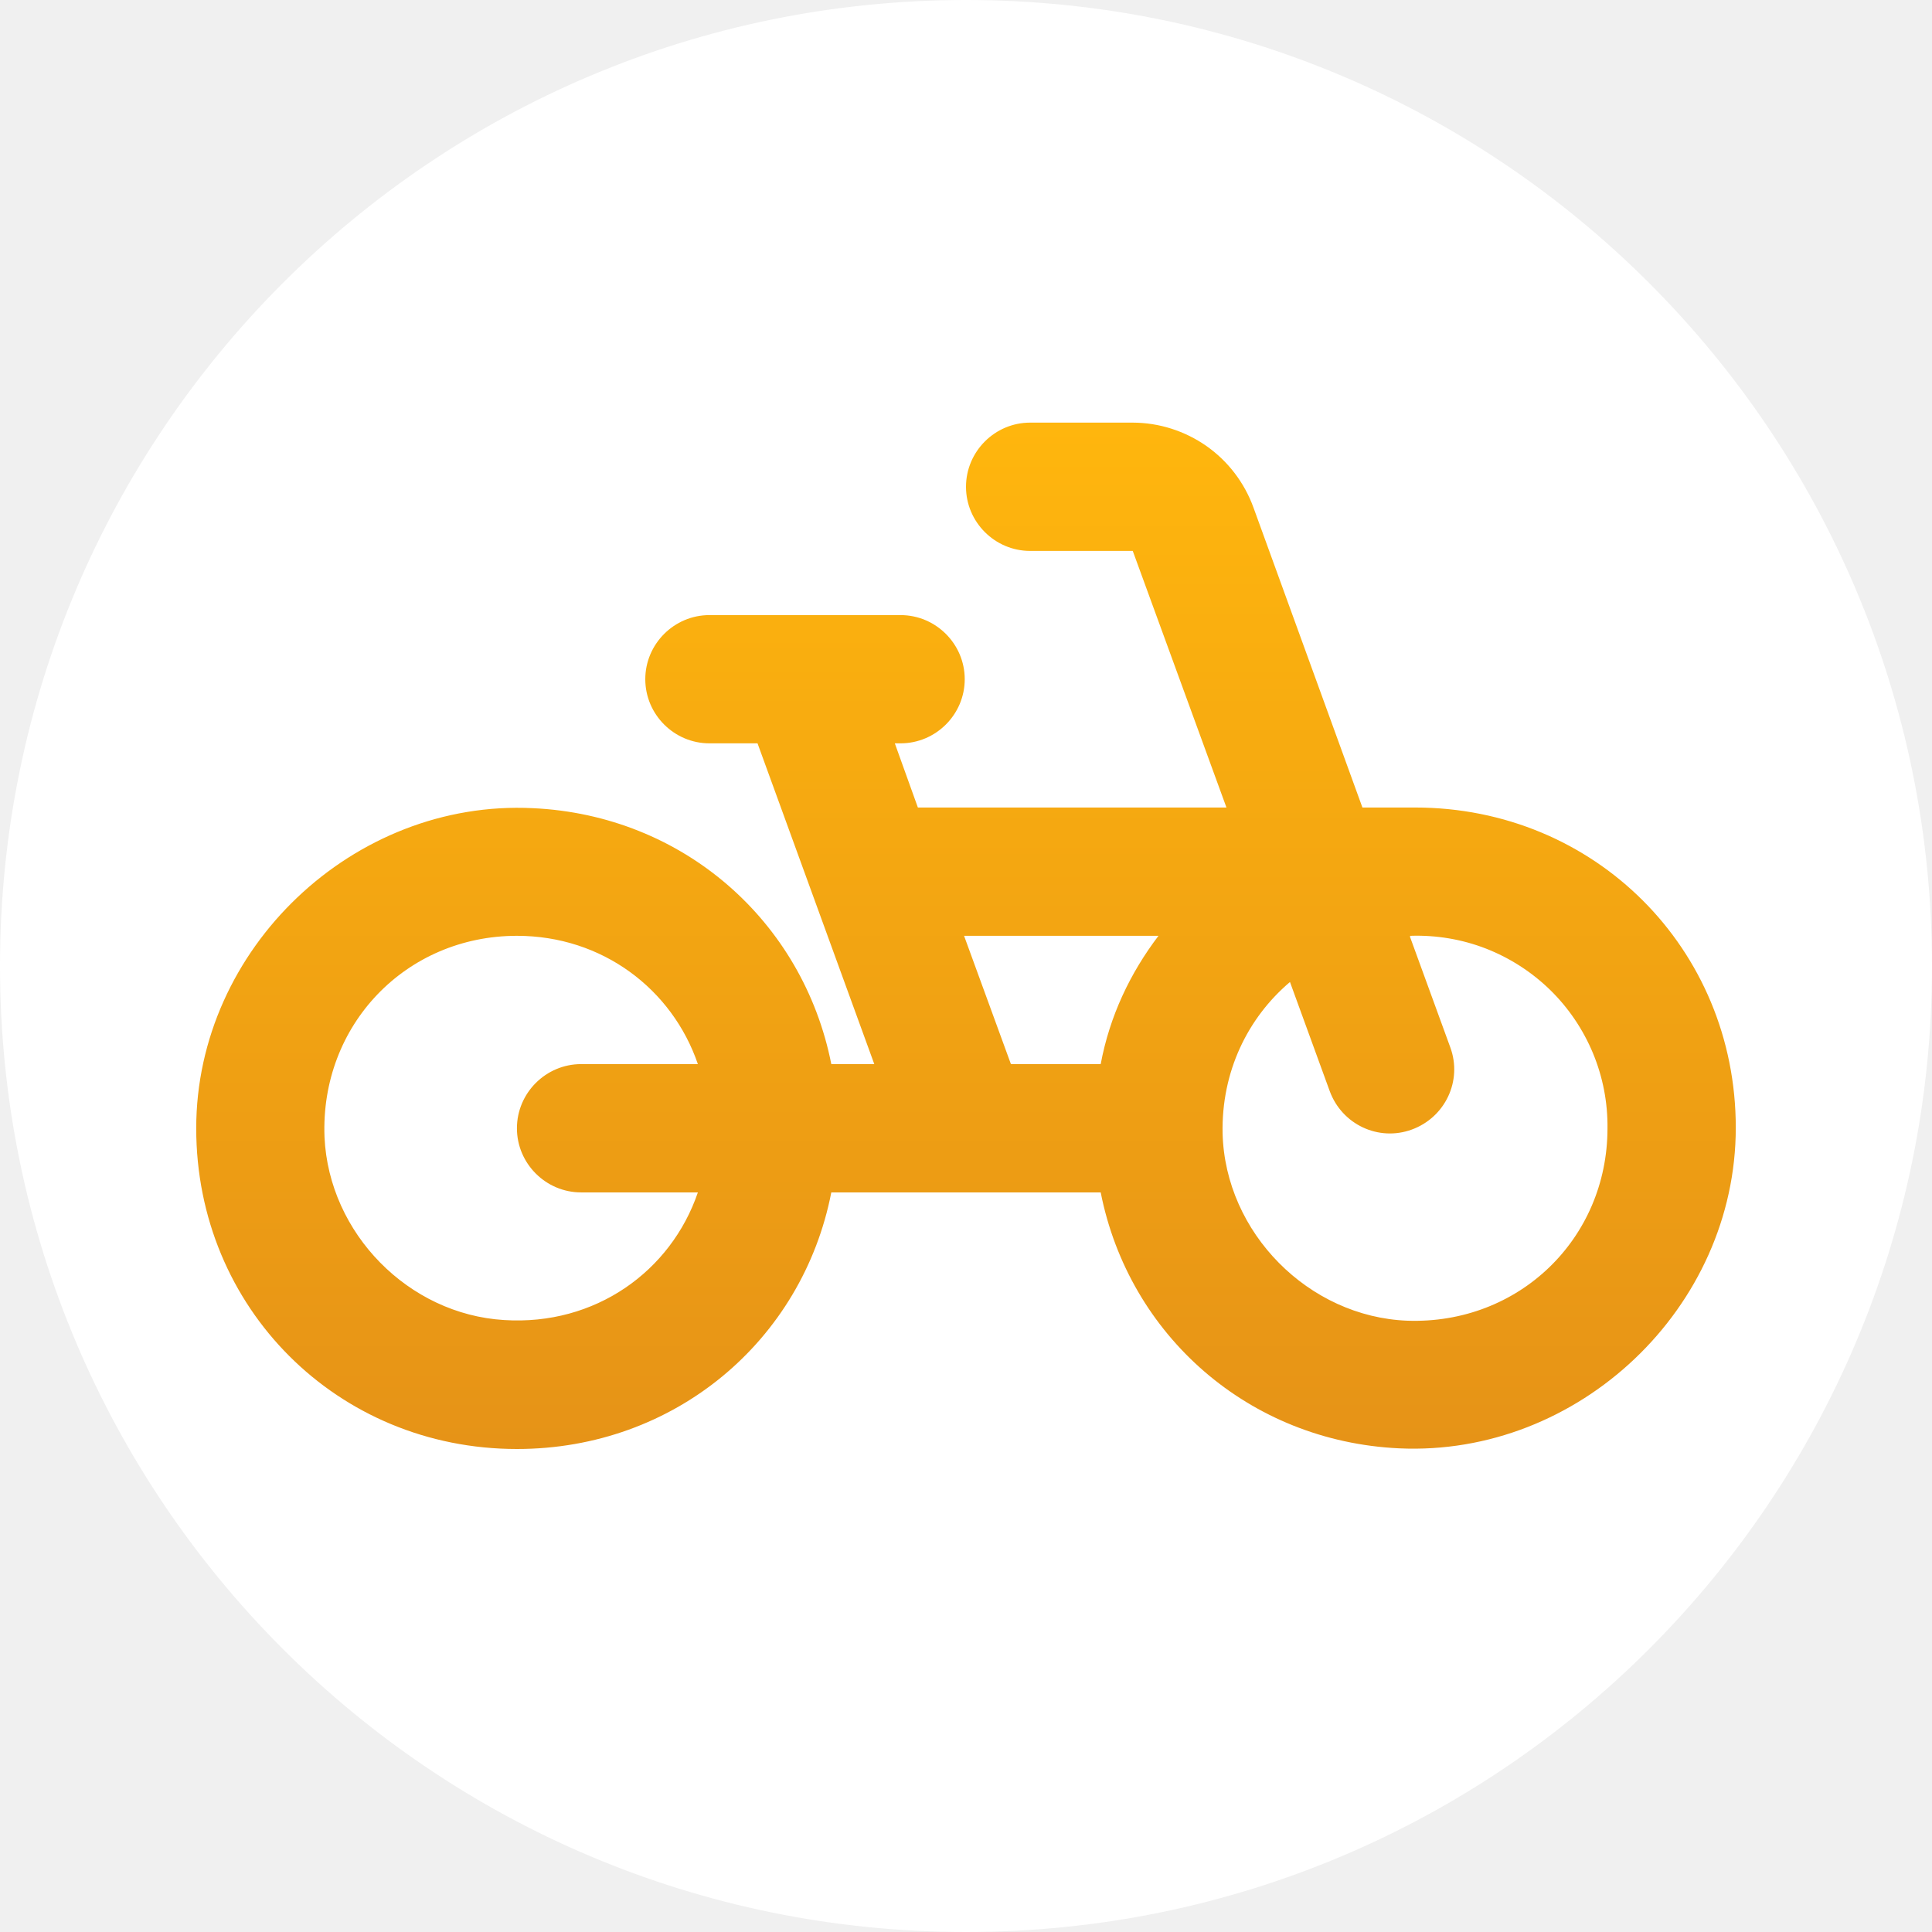
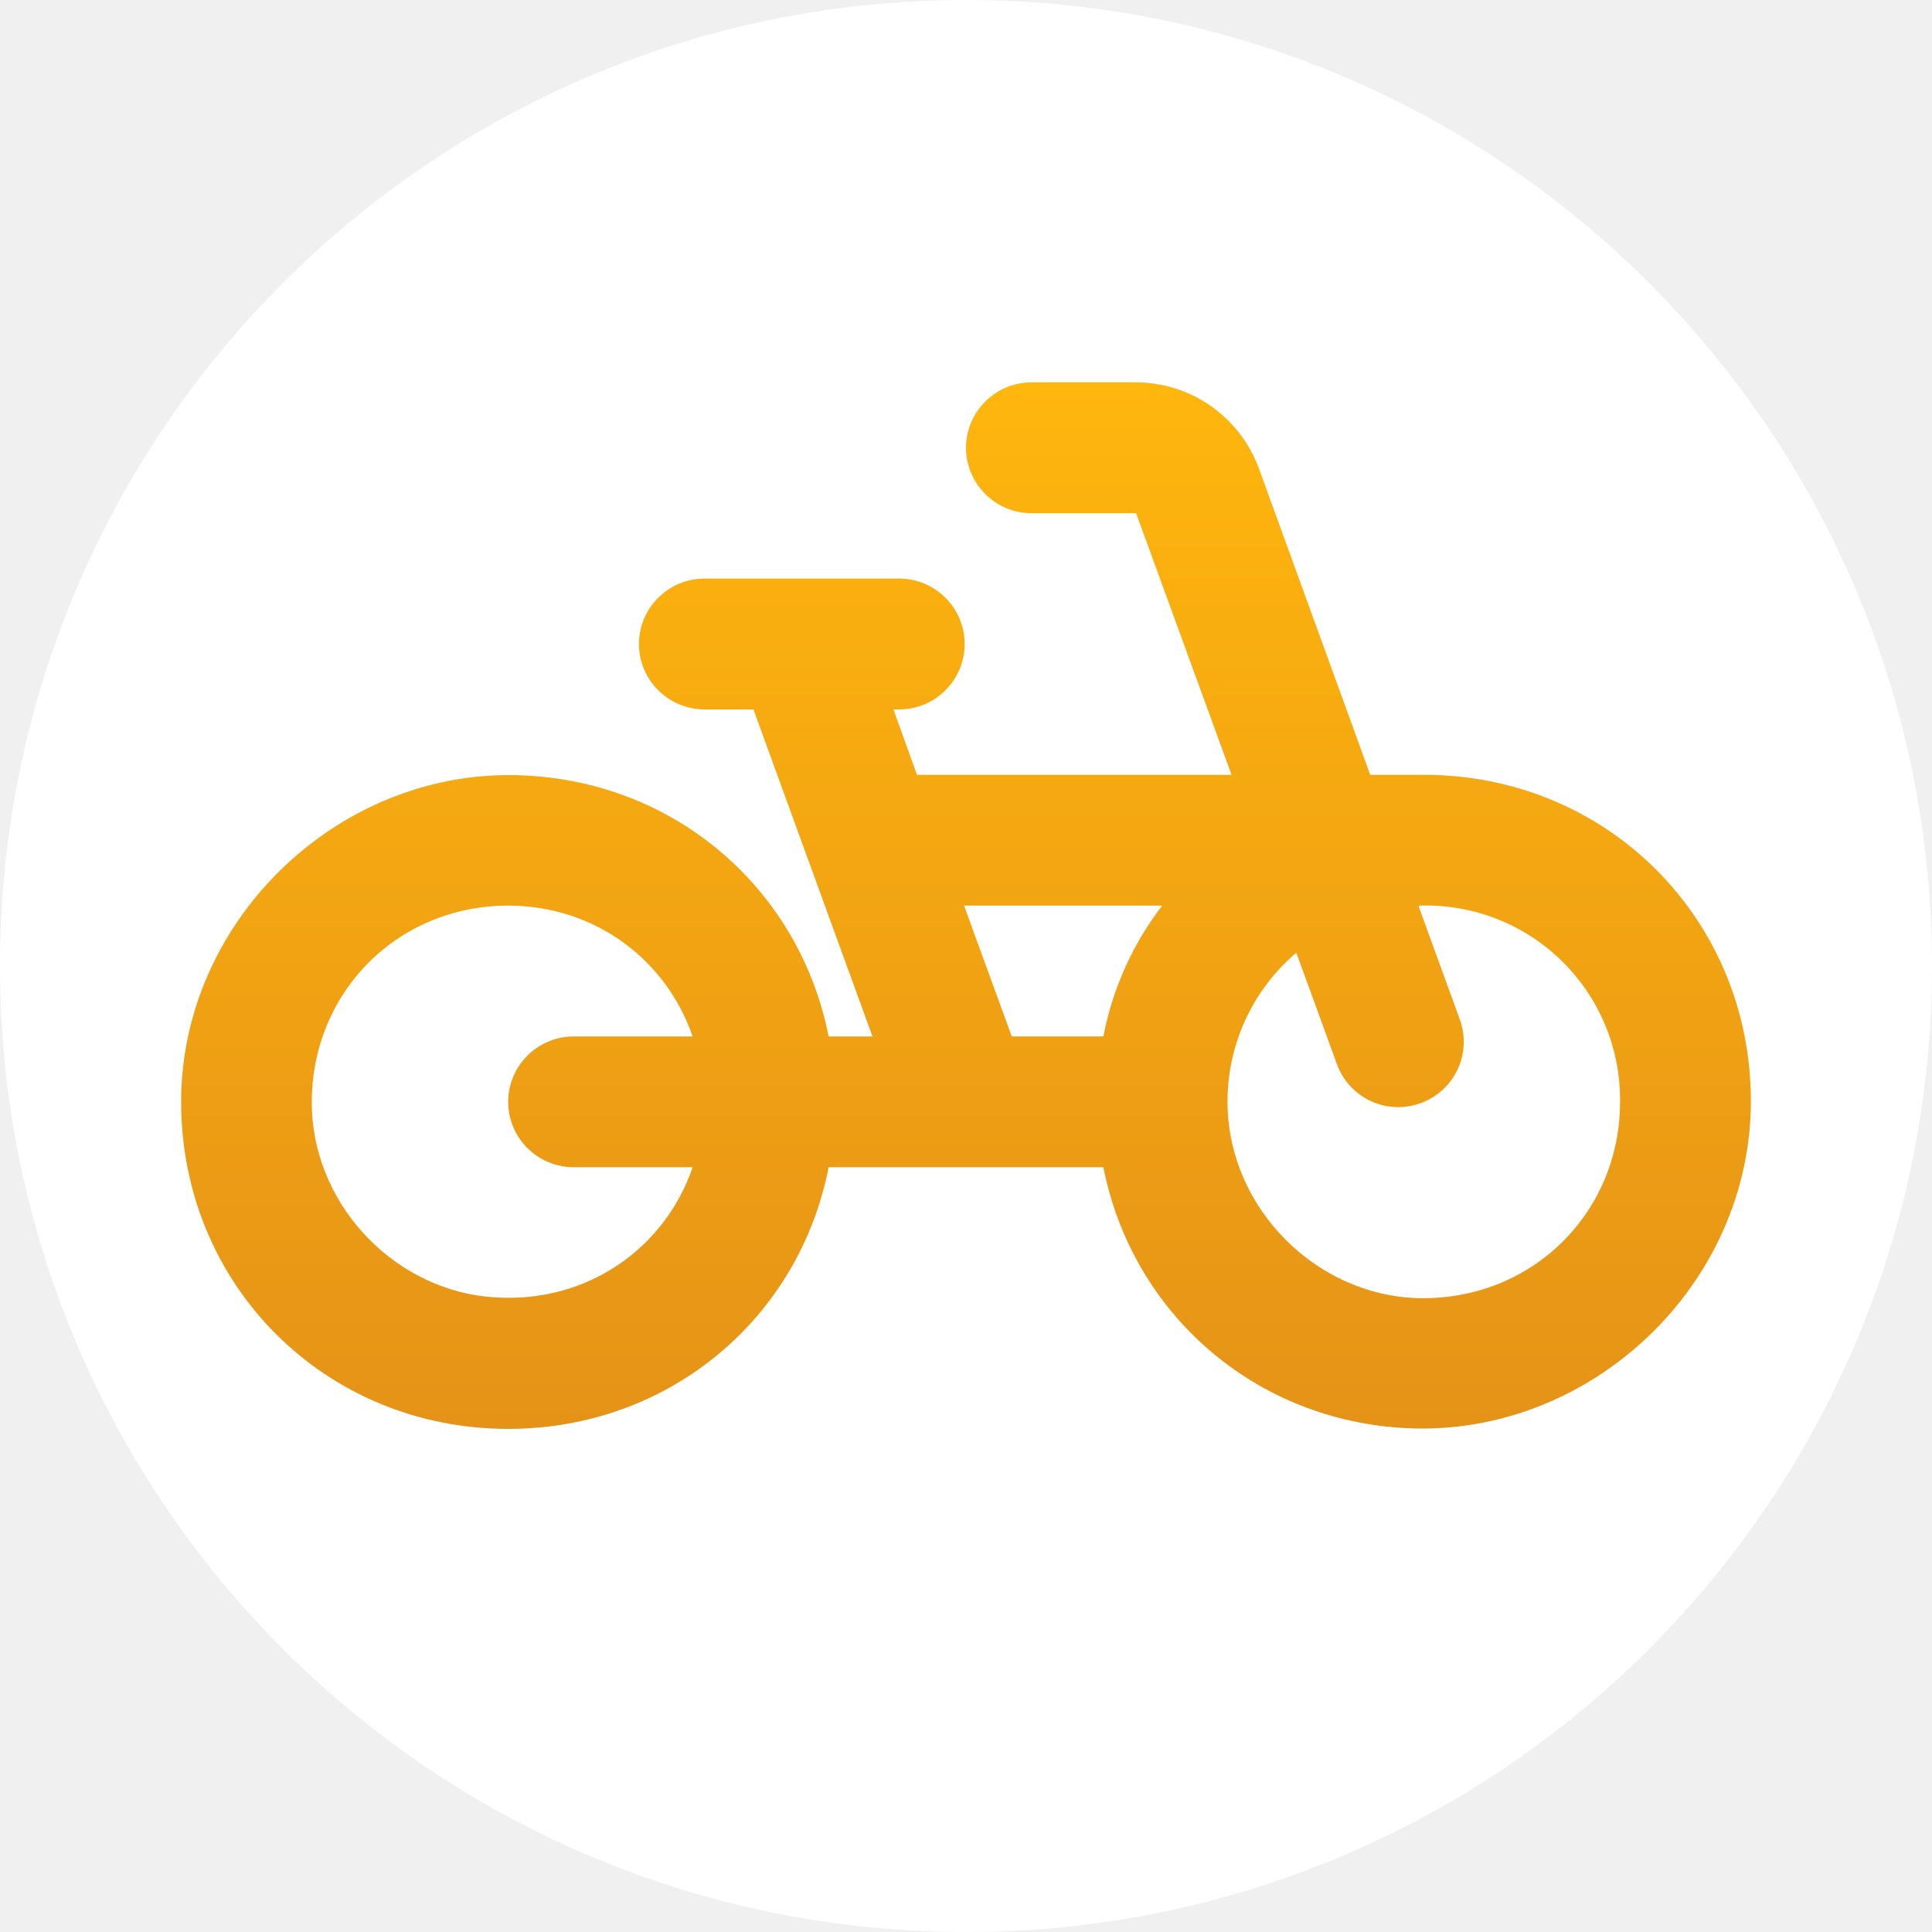
- <svg xmlns="http://www.w3.org/2000/svg" width="32" height="32" viewBox="0 0 32 32" fill="none">
-   <circle cx="16" cy="16" r="16" fill="white" />
-   <path d="M23.438 13.375H22.566L20.76 8.403C20.61 7.992 20.339 7.638 19.982 7.387C19.624 7.137 19.199 7.001 18.762 7H17.062C16.478 7 16 7.478 16 8.063C16 8.647 16.478 9.125 17.062 9.125H18.762L20.314 13.375H15.203L14.821 12.312H14.916C15.501 12.312 15.979 11.834 15.979 11.25C15.979 10.666 15.501 10.188 14.916 10.188H11.75C11.166 10.188 10.688 10.666 10.688 11.25C10.688 11.834 11.166 12.312 11.75 12.312H12.547L14.481 17.625H13.769C13.301 15.256 11.314 13.502 8.828 13.386C5.853 13.237 3.25 15.713 3.25 18.688C3.25 21.663 5.588 24 8.562 24C11.176 24 13.291 22.204 13.769 19.75H18.231C18.699 22.119 20.686 23.872 23.172 23.989C26.147 24.128 28.75 21.663 28.75 18.677C28.75 15.713 26.413 13.375 23.438 13.375ZM9.625 19.75H11.559C11.113 21.057 9.859 21.96 8.35 21.864C6.767 21.769 5.449 20.43 5.375 18.836C5.301 16.977 6.724 15.5 8.562 15.5C9.976 15.5 11.134 16.382 11.559 17.625H9.625C9.041 17.625 8.562 18.103 8.562 18.688C8.562 19.272 9.041 19.75 9.625 19.75ZM18.231 17.625H16.744L15.968 15.5H19.188C18.72 16.116 18.38 16.828 18.231 17.625ZM23.31 21.875C21.674 21.811 20.293 20.419 20.25 18.773C20.229 17.753 20.664 16.86 21.366 16.265L22.024 18.071C22.226 18.624 22.832 18.911 23.384 18.709C23.937 18.507 24.224 17.901 24.022 17.349L23.352 15.511L23.363 15.5C23.789 15.486 24.214 15.557 24.611 15.711C25.008 15.866 25.37 16.099 25.675 16.396C25.98 16.694 26.221 17.051 26.385 17.445C26.548 17.838 26.63 18.261 26.625 18.688C26.625 20.515 25.159 21.939 23.31 21.875Z" fill="url(#paint0_linear)" />
+ <svg xmlns="http://www.w3.org/2000/svg" width="32" height="32" fill="none">
+   <circle cx="16" cy="16" r="16" fill="#fff" />
+   <path d="M23.583 12.833h-.888l-1.842-5.07a2.175 2.175 0 0 0-2.036-1.43h-1.734c-.595 0-1.083.488-1.083 1.084 0 .595.488 1.083 1.083 1.083h1.734l1.581 4.333h-5.21l-.39-1.083h.097c.596 0 1.083-.488 1.083-1.083 0-.596-.487-1.084-1.083-1.084h-3.228c-.596 0-1.084.488-1.084 1.084 0 .595.488 1.083 1.084 1.083h.812l1.972 5.417h-.726c-.477-2.416-2.502-4.204-5.037-4.323C5.654 12.693 3 15.217 3 18.25c0 3.033 2.383 5.417 5.417 5.417 2.665 0 4.82-1.831 5.308-4.334h4.55c.477 2.416 2.503 4.204 5.038 4.323 3.033.14 5.687-2.373 5.687-5.417 0-3.022-2.383-5.406-5.417-5.406ZM9.5 19.333h1.972c-.455 1.333-1.734 2.254-3.272 2.156-1.614-.097-2.957-1.462-3.033-3.087C5.09 16.506 6.543 15 8.417 15c1.44 0 2.621.9 3.055 2.167H9.5c-.596 0-1.083.487-1.083 1.083s.487 1.083 1.083 1.083Zm8.775-2.166h-1.517L15.968 15h3.282a5.128 5.128 0 0 0-.975 2.167Zm5.178 4.333c-1.668-.065-3.076-1.484-3.12-3.163a3.231 3.231 0 0 1 1.138-2.557l.671 1.842a1.08 1.08 0 0 0 1.387.65 1.08 1.08 0 0 0 .65-1.387l-.682-1.874.01-.011a3.215 3.215 0 0 1 3.326 3.25c0 1.863-1.495 3.315-3.38 3.25Z" fill="url(#a)" />
  <defs>
-     <linearGradient id="paint0_linear" x1="16" y1="7" x2="16" y2="24" gradientUnits="userSpaceOnUse">
+     <linearGradient id="a" x1="16" y1="6.333" x2="16" y2="23.667" gradientUnits="userSpaceOnUse">
      <stop stop-color="#FFB60D" />
-       <stop offset="1" stop-color="#E69317" />
+       <stop offset="1" stop-color="#E59317" />
    </linearGradient>
  </defs>
</svg>
